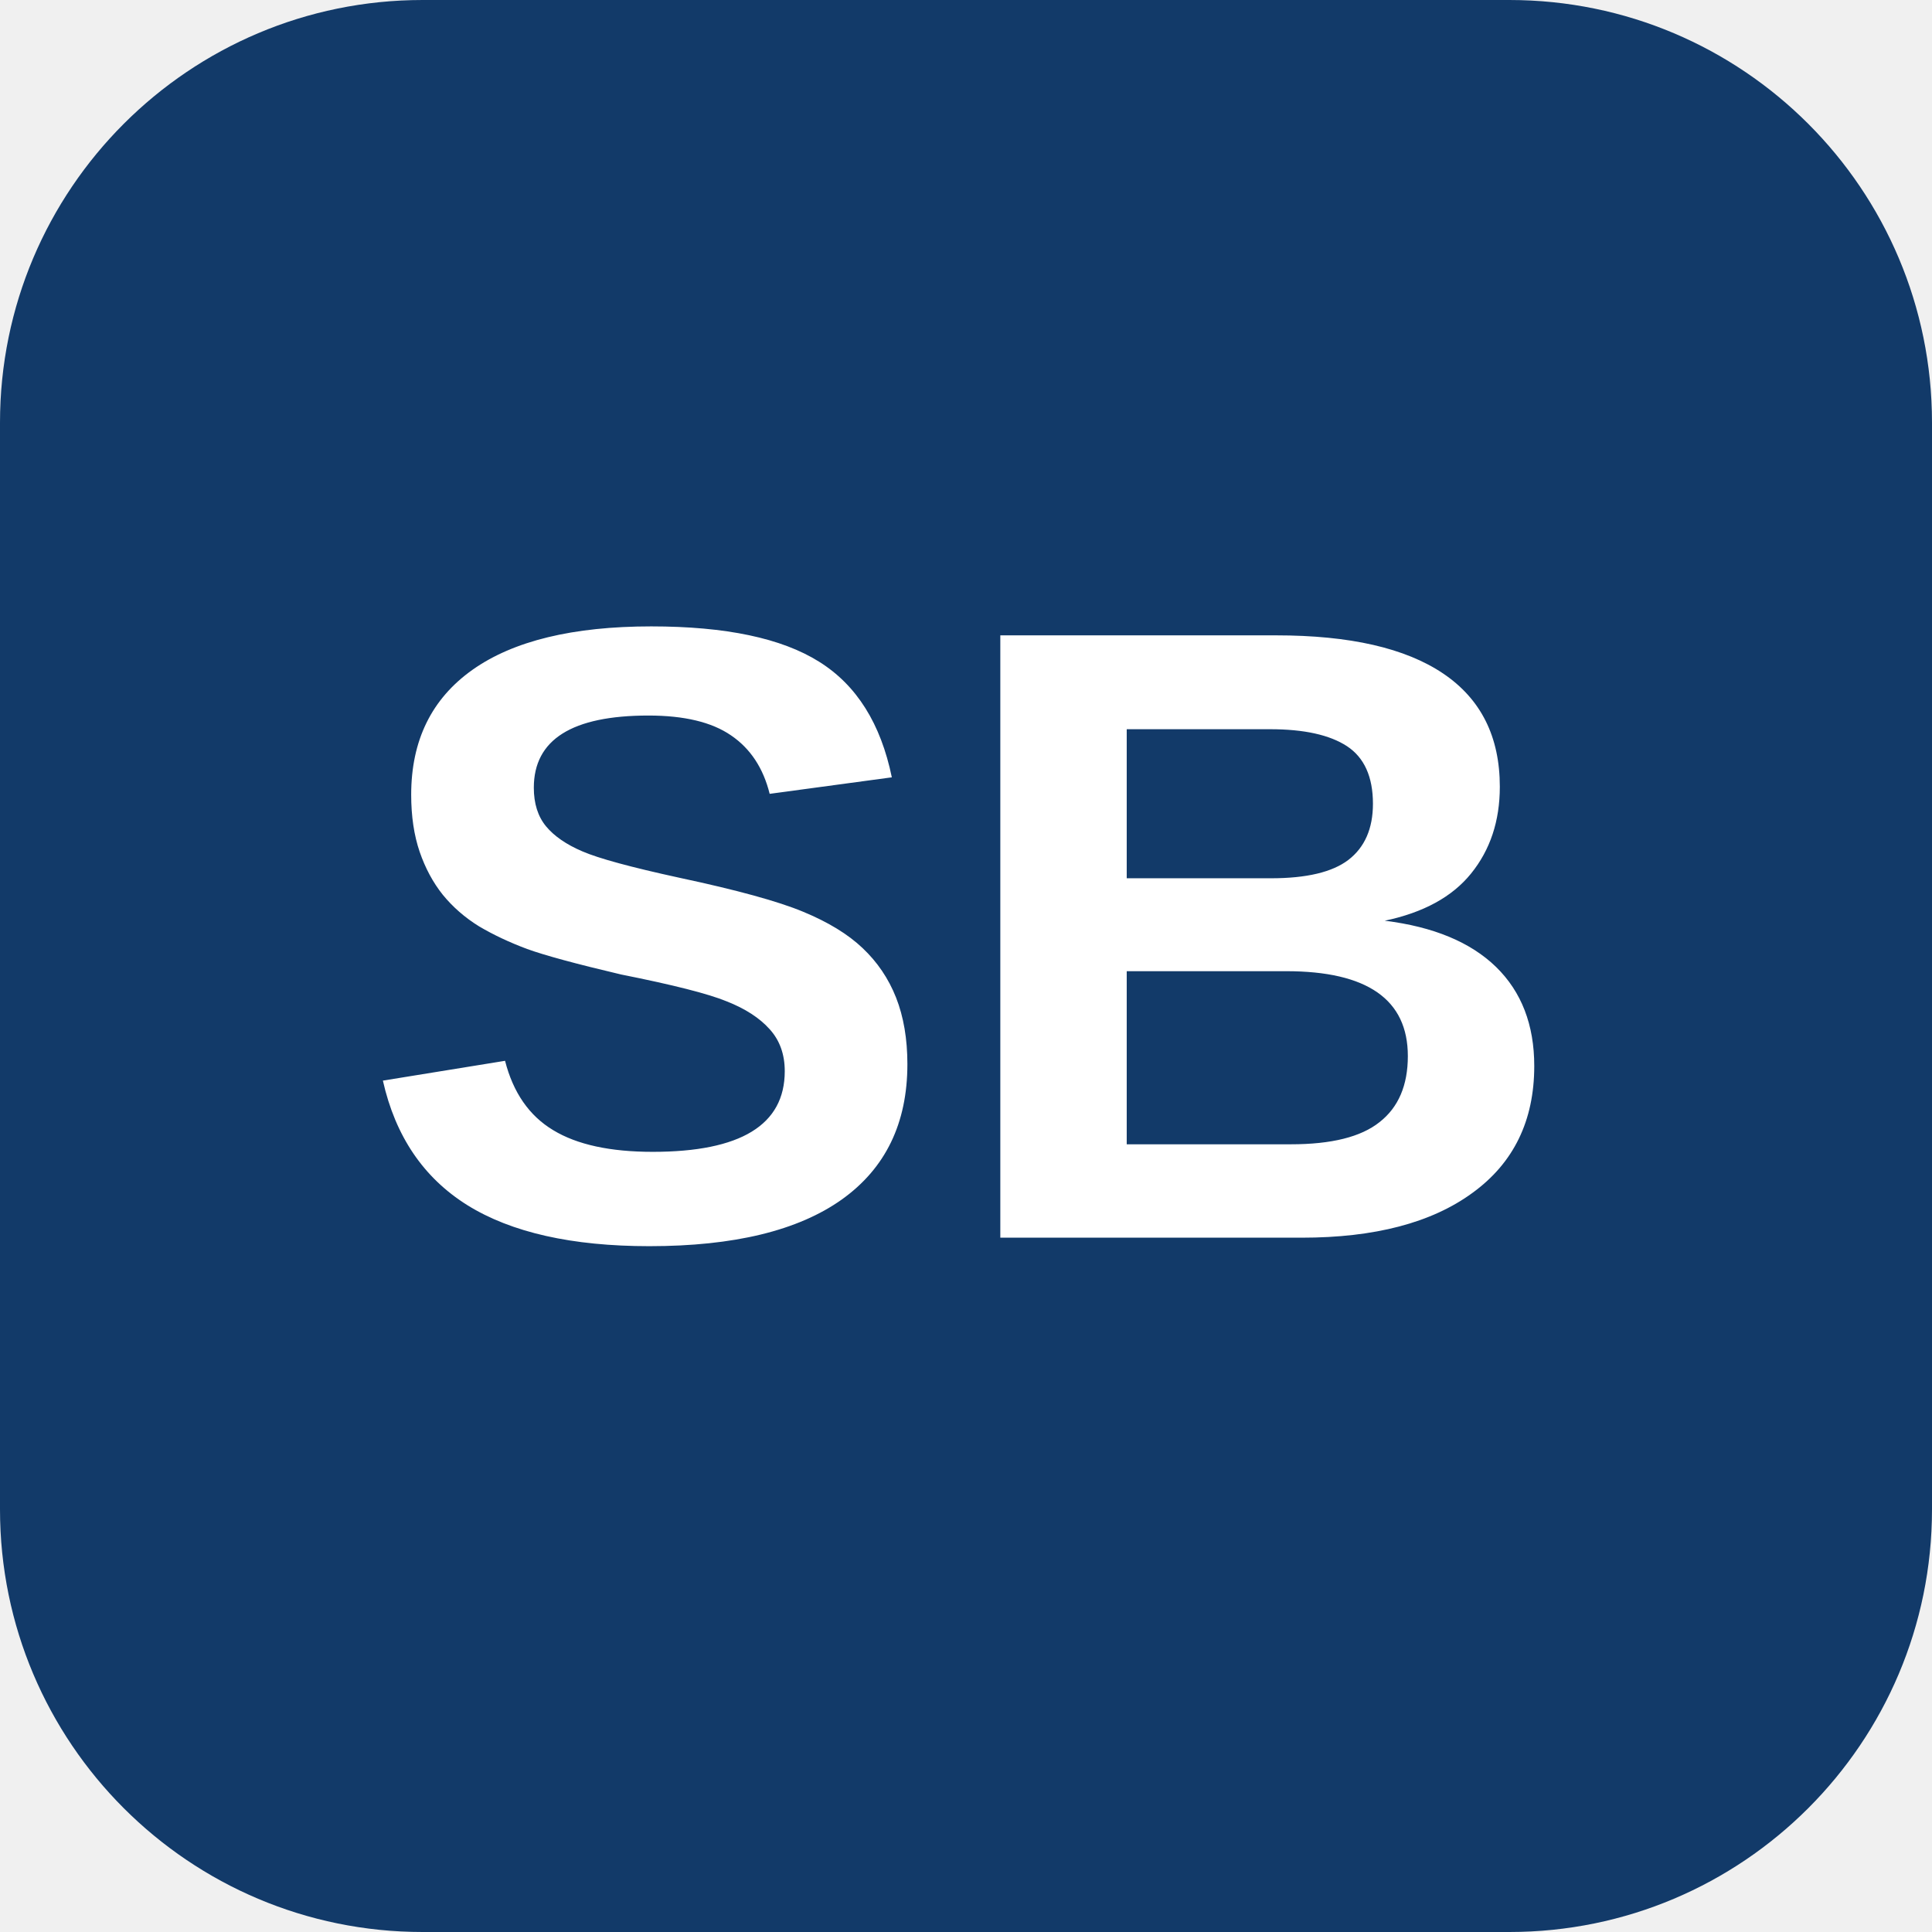
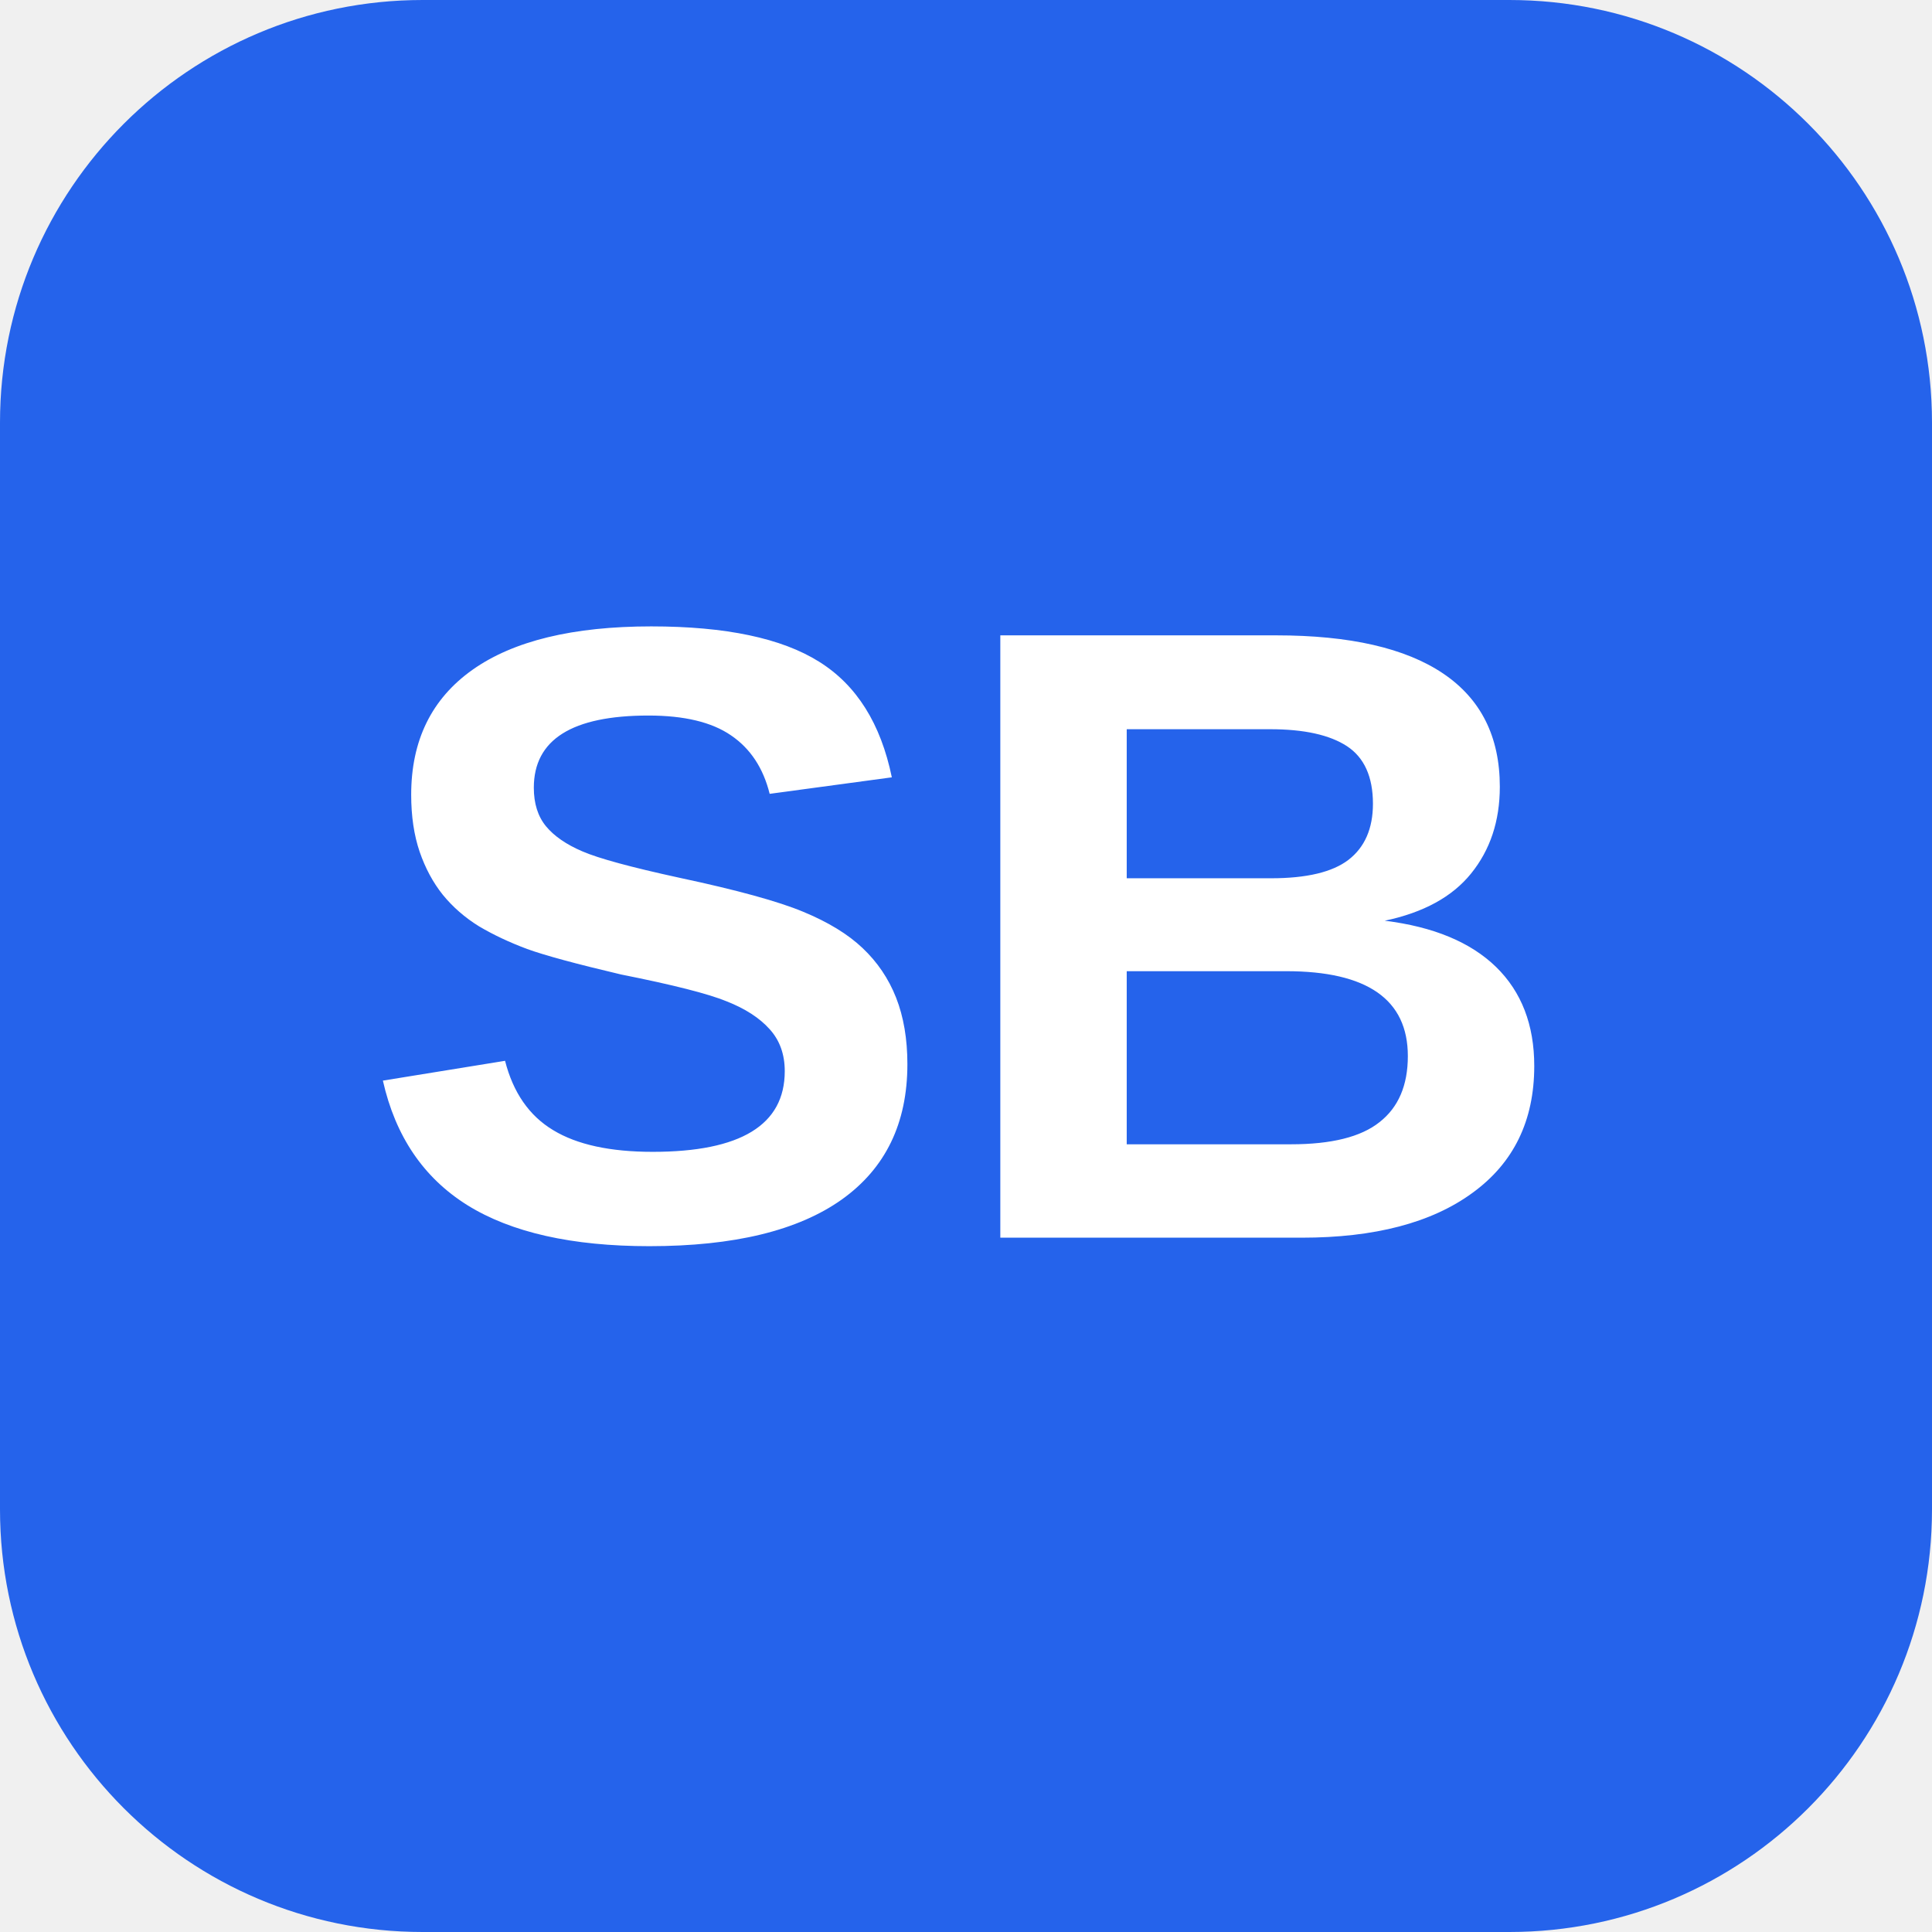
<svg xmlns="http://www.w3.org/2000/svg" viewBox="0 0 64 64">
-   <rect width="64" height="64" rx="14" fill="#123a69" />
+   <rect width="64" height="64" rx="14" fill="#2563eb" />
  <text x="32" y="41" text-anchor="middle" font-family="Arial, Helvetica, sans-serif" font-size="29" font-weight="700" fill="white">SB</text>
</svg>
